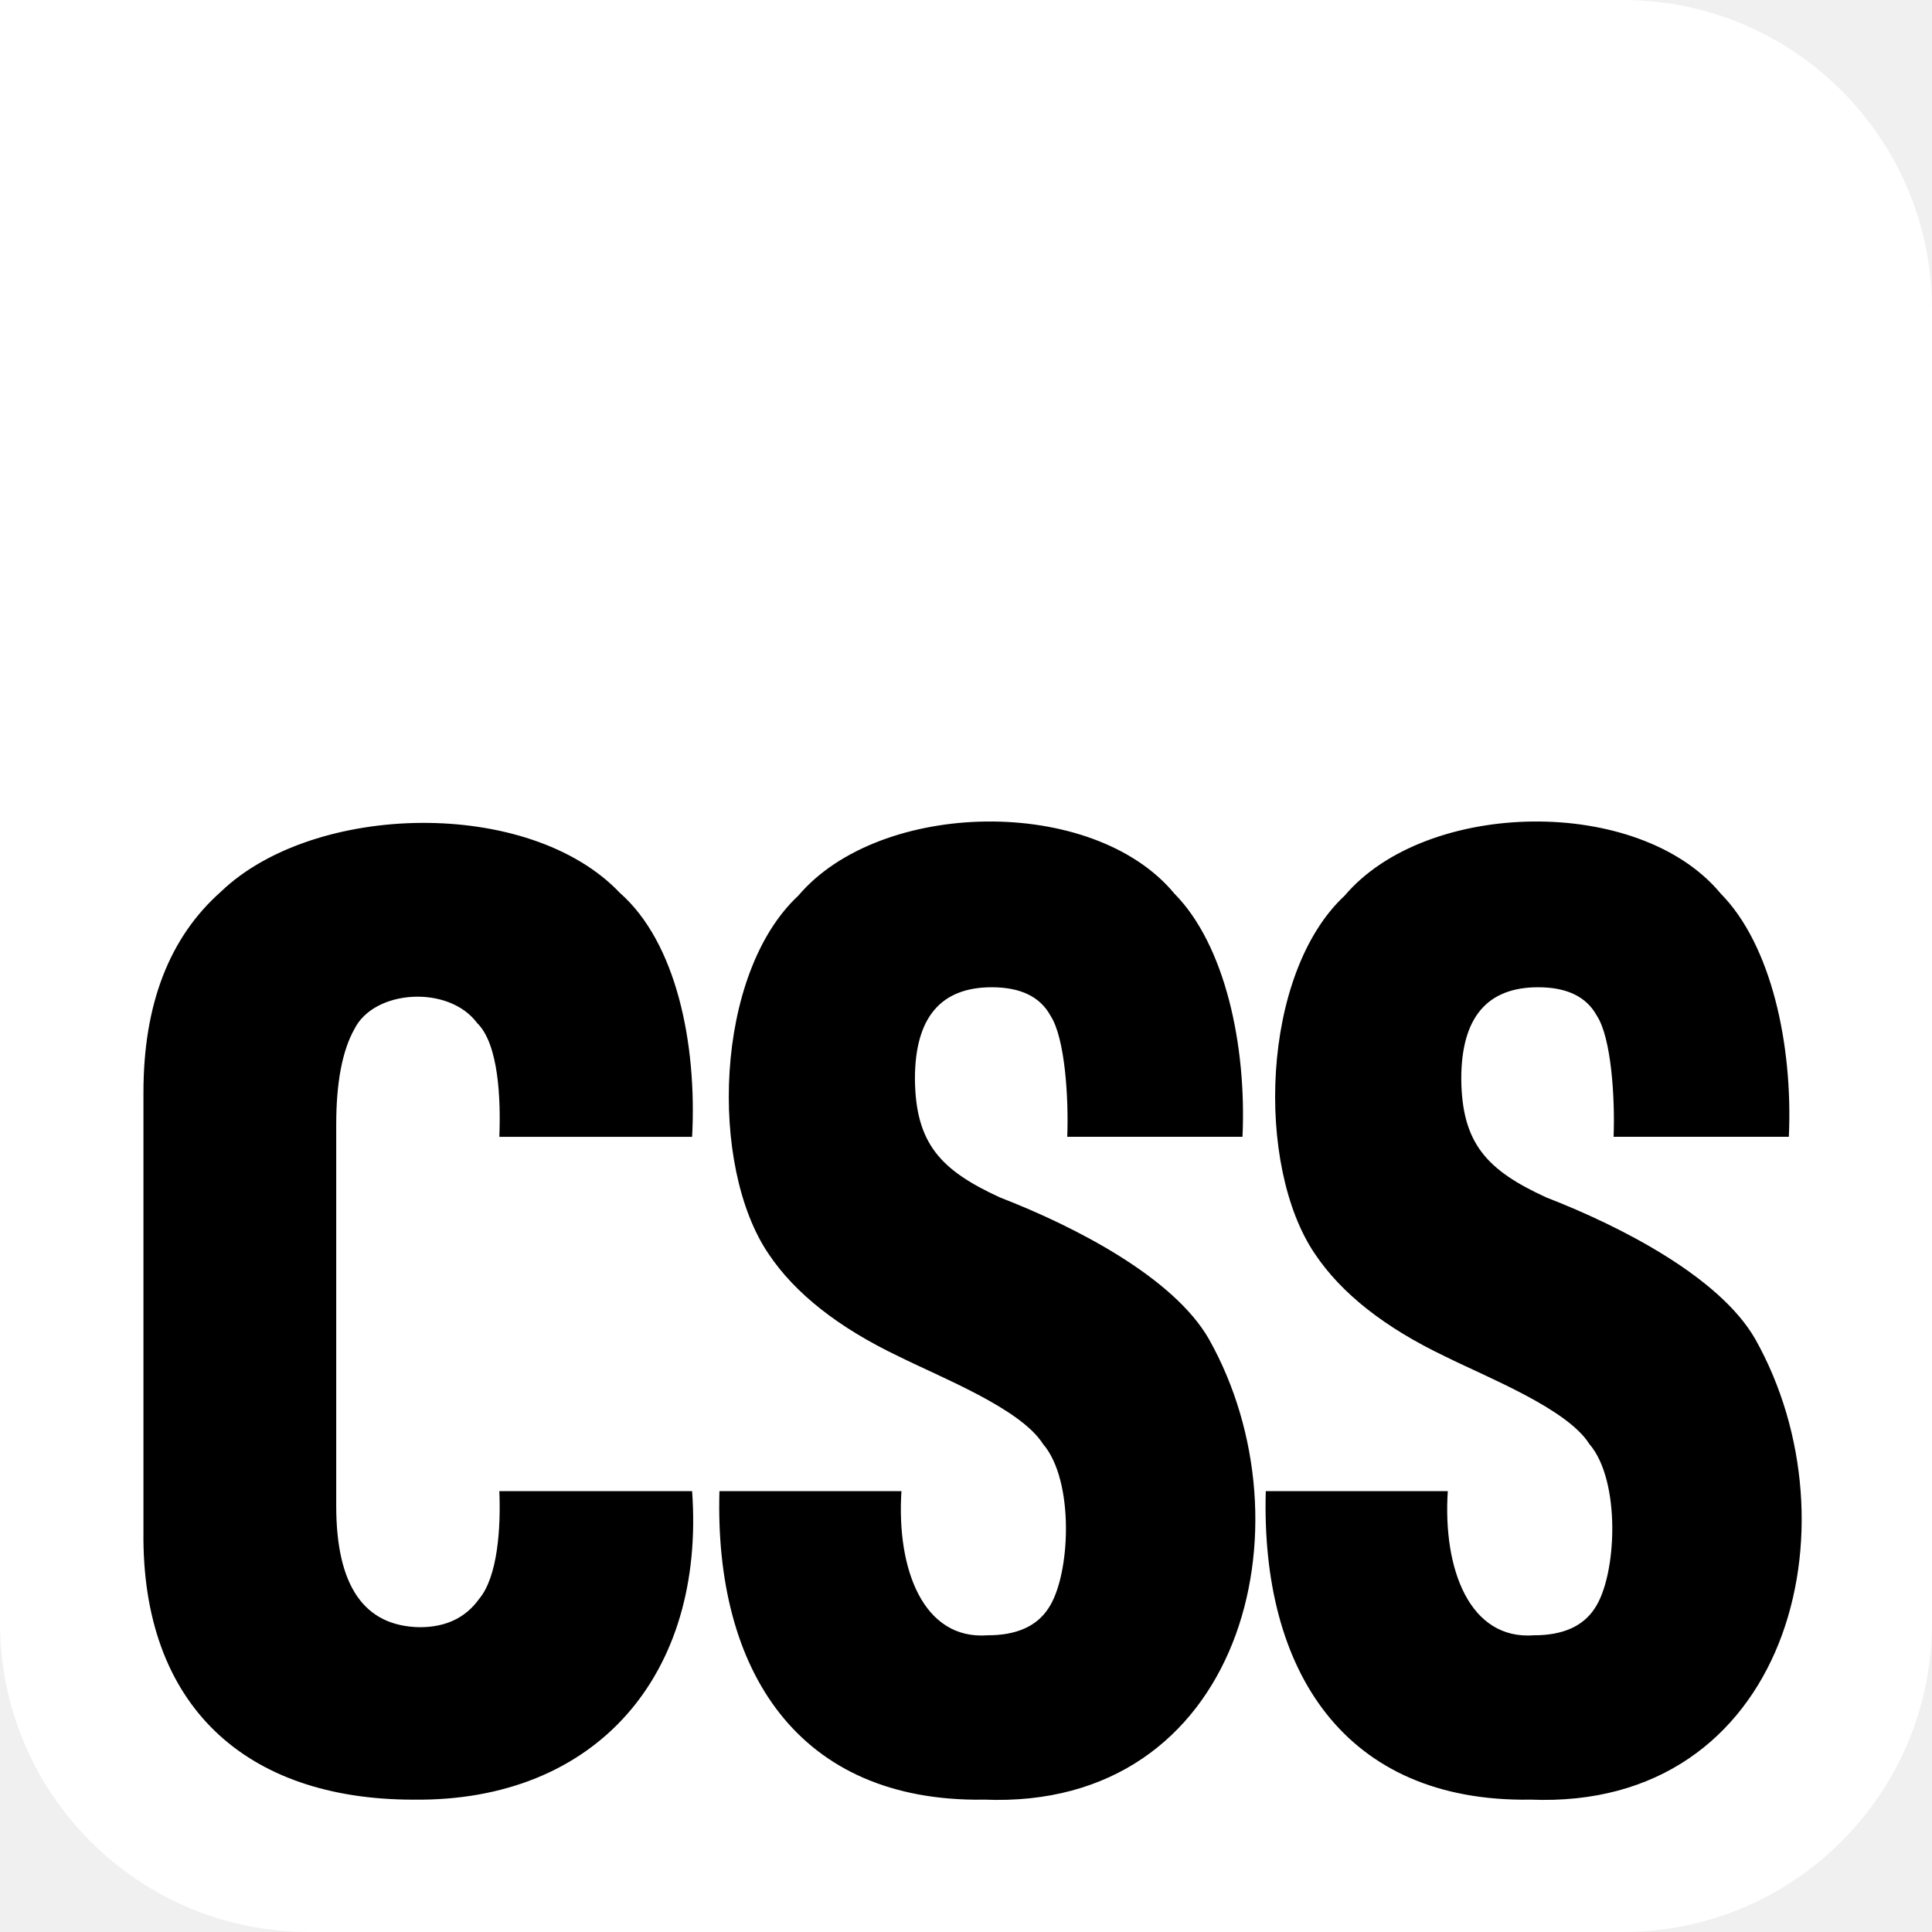
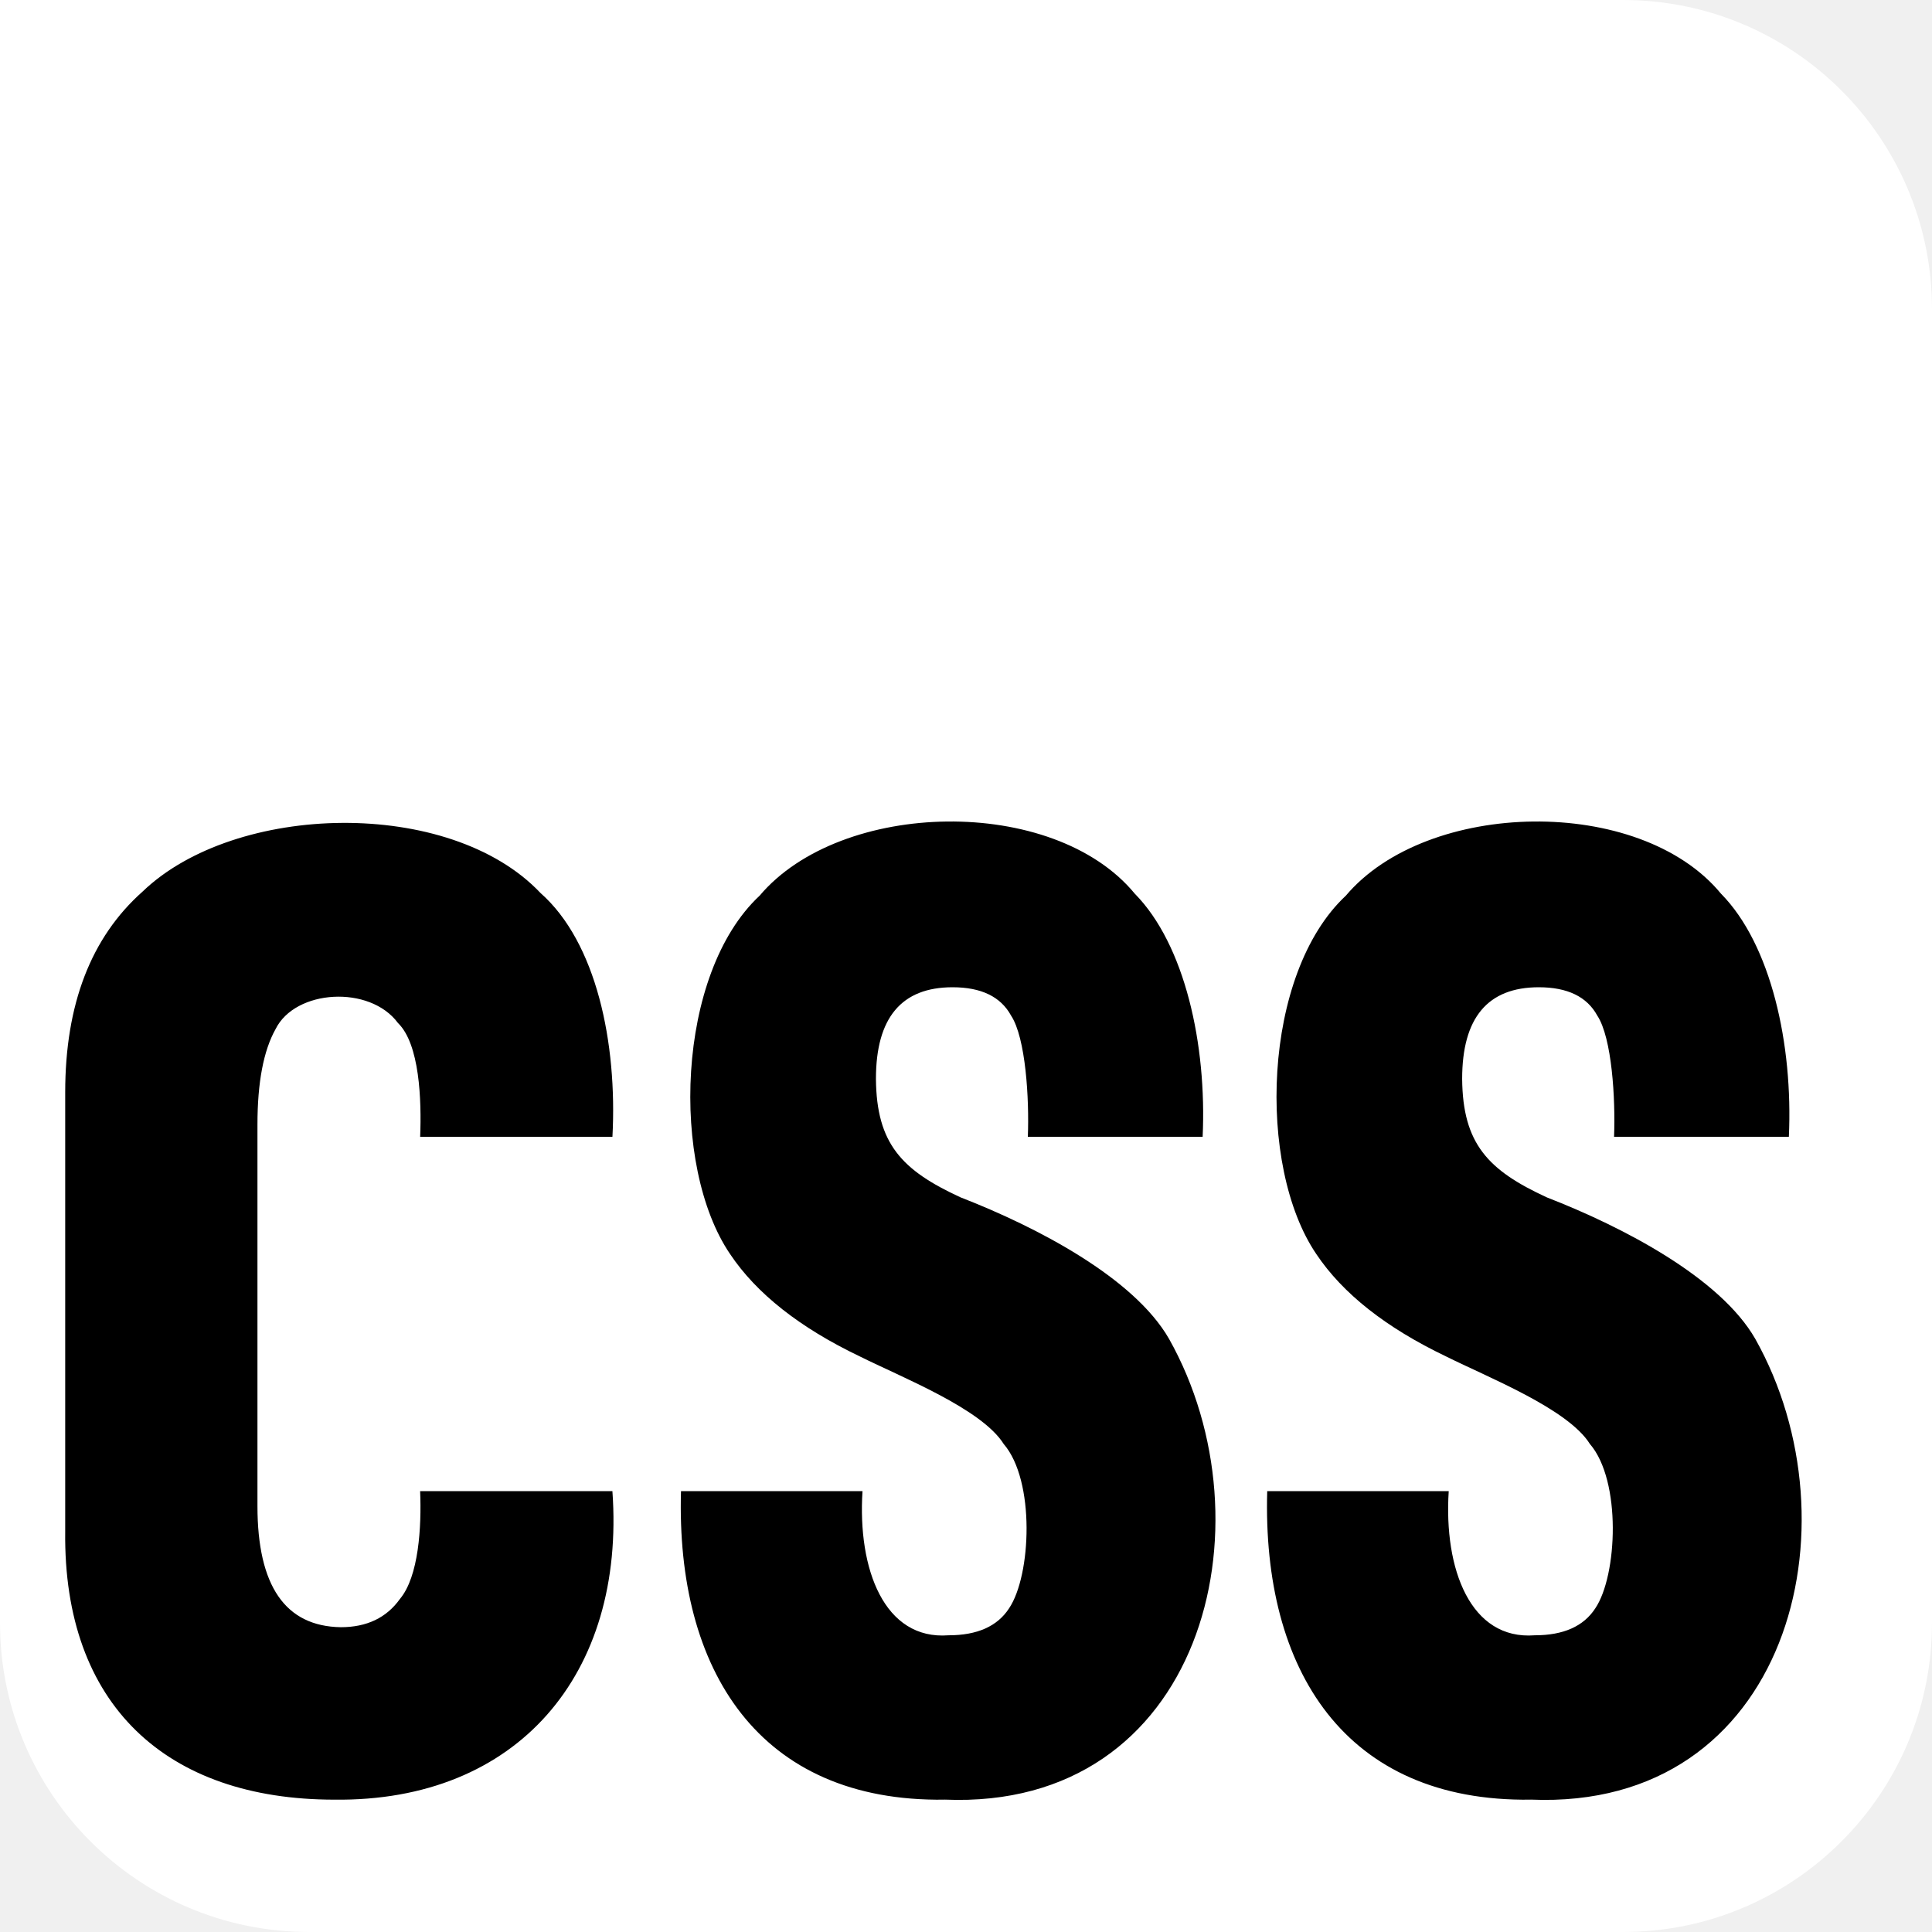
<svg xmlns="http://www.w3.org/2000/svg" width="32" height="32" viewBox="0 0 1000 1000" role="img" aria-labelledby="css-logo-title css-logo-description">
  <path id="bg" fill="white" d="M0 0H840A160 160 0 0 1 1000 160V840A160 160 0 0 1 840 1000H160A160 160 0 0 1 0 840V0Z" />
-   <path transform="scale(1.35) translate(-230 -230)" id="fg" fill="black" d="m388.37,920c-64.3-.05-104.14-36.14-103.37-102.79,0,0,0-168.39,0-168.39,0-33.74,9.9-59.4,29.72-76.96,35.58-34.19,118.14-36.27,152.99.52,21.48,18.89,29.57,57.46,27.65,93.49h-73.91c.56-14.15-.19-35.58-8.53-43.65-10.83-14.62-39.46-12.91-47.03,2.32-4.65,8.26-6.98,20.49-6.98,36.67v146.18c0,30.65,10.68,46.15,32.05,46.49,9.99,0,17.57-3.62,22.74-10.85,7.21-8.58,8.33-27.58,7.75-41.32h73.91c5.06,70.2-36.54,119.16-106.99,118.29Zm218.78,0c-71.26.99-103.29-49.55-101.31-118.29h69.78c-1.94,29.94,8.38,57.16,33.08,55.27,11.02,0,18.78-3.44,23.26-10.33,8.52-12.59,10.12-48.95-2.07-63.02-8.51-13.55-39.14-25.51-55.3-33.57-23.09-11.02-39.72-24.1-49.88-39.26-22.93-33.64-20.8-107.49,11.37-137.4,31.26-36.92,112.91-38.62,144.2-.77,19.3,19.51,27.73,57.89,26.1,93.23h-67.19c.57-14.52-.8-37.95-6.46-46.49-3.96-7.23-11.46-10.85-22.48-10.85-19.64,0-29.46,11.71-29.46,35.12.21,24.89,9.95,35.07,32.56,45.45,29.29,11.35,66.6,30.76,80.11,54.24,40.37,71.69,12.53,180.84-86.32,176.65Zm209.47,0c-71.26.99-103.29-49.55-101.31-118.29h69.78c-1.94,29.94,8.38,57.16,33.08,55.27,11.02,0,18.78-3.44,23.26-10.33,8.52-12.59,10.12-48.95-2.07-63.02-8.51-13.55-39.14-25.51-55.3-33.57-23.09-11.02-39.72-24.1-49.88-39.26-22.93-33.64-20.8-107.49,11.37-137.4,31.26-36.92,112.91-38.62,144.2-.77,19.3,19.51,27.73,57.89,26.1,93.23h-67.19c.57-14.52-.8-37.95-6.46-46.49-3.96-7.23-11.46-10.85-22.48-10.85-19.64,0-29.46,11.71-29.46,35.12.21,24.89,9.95,35.07,32.56,45.45,29.29,11.35,66.6,30.76,80.11,54.24,40.37,71.69,12.53,180.84-86.32,176.65Z" />
+   <path transform="scale(1.35) translate(-230 -230)" id="fg" fill="black" d="m358.1,920c-64.23-.06-103.86-36.23-103.1-102.79,0,0,0-168.39,0-168.39,0-33.74,9.88-59.4,29.64-76.96,35.49-34.19,117.83-36.27,152.59.52,21.42,18.89,29.5,57.48,27.58,93.49h-73.72c.56-14.15-.19-35.58-8.51-43.65-10.81-14.63-39.36-12.91-46.91,2.32-4.64,8.26-6.96,20.49-6.96,36.67v146.18c0,30.65,10.65,46.15,31.96,46.49,9.96,0,17.53-3.62,22.68-10.85,7.19-8.58,8.31-27.58,7.73-41.32h73.72c5.04,70.07-36.32,119.16-106.71,118.29Zm234.04,0c-71.17.98-103.01-49.66-101.04-118.29h69.59c-1.93,29.92,8.35,57.17,32.99,55.27,10.99,0,18.73-3.44,23.2-10.33,8.5-12.59,10.09-48.95-2.06-63.02-8.49-13.55-39.03-25.51-55.16-33.57-23.03-11.02-39.61-24.1-49.75-39.26-22.87-33.64-20.75-107.48,11.34-137.4,31.18-36.92,112.61-38.62,143.82-.77,19.25,19.51,27.66,57.9,26.03,93.23h-67.02c.57-14.52-.8-37.95-6.44-46.49-3.95-7.23-11.43-10.85-22.42-10.85-19.59,0-29.38,11.71-29.38,35.12.21,24.86,9.9,35.06,32.48,45.45,29.24,11.36,66.42,30.76,79.9,54.24,40.2,71.54,12.62,180.82-86.09,176.65Zm224.76,0c-71.17.98-103.01-49.66-101.04-118.29h69.59c-1.93,29.92,8.35,57.17,32.99,55.27,10.99,0,18.73-3.44,23.2-10.33,8.5-12.59,10.09-48.95-2.06-63.02-8.49-13.55-39.03-25.51-55.16-33.57-23.03-11.02-39.61-24.1-49.75-39.26-22.87-33.64-20.75-107.48,11.34-137.4,31.18-36.92,112.61-38.62,143.82-.77,19.25,19.51,27.66,57.9,26.03,93.23h-67.02c.57-14.52-.8-37.95-6.44-46.49-3.95-7.23-11.43-10.85-22.42-10.85-19.59,0-29.38,11.71-29.38,35.12.21,24.86,9.9,35.06,32.48,45.45,29.24,11.36,66.42,30.76,79.9,54.24,40.2,71.54,12.62,180.82-86.09,176.65Z" />
</svg>
